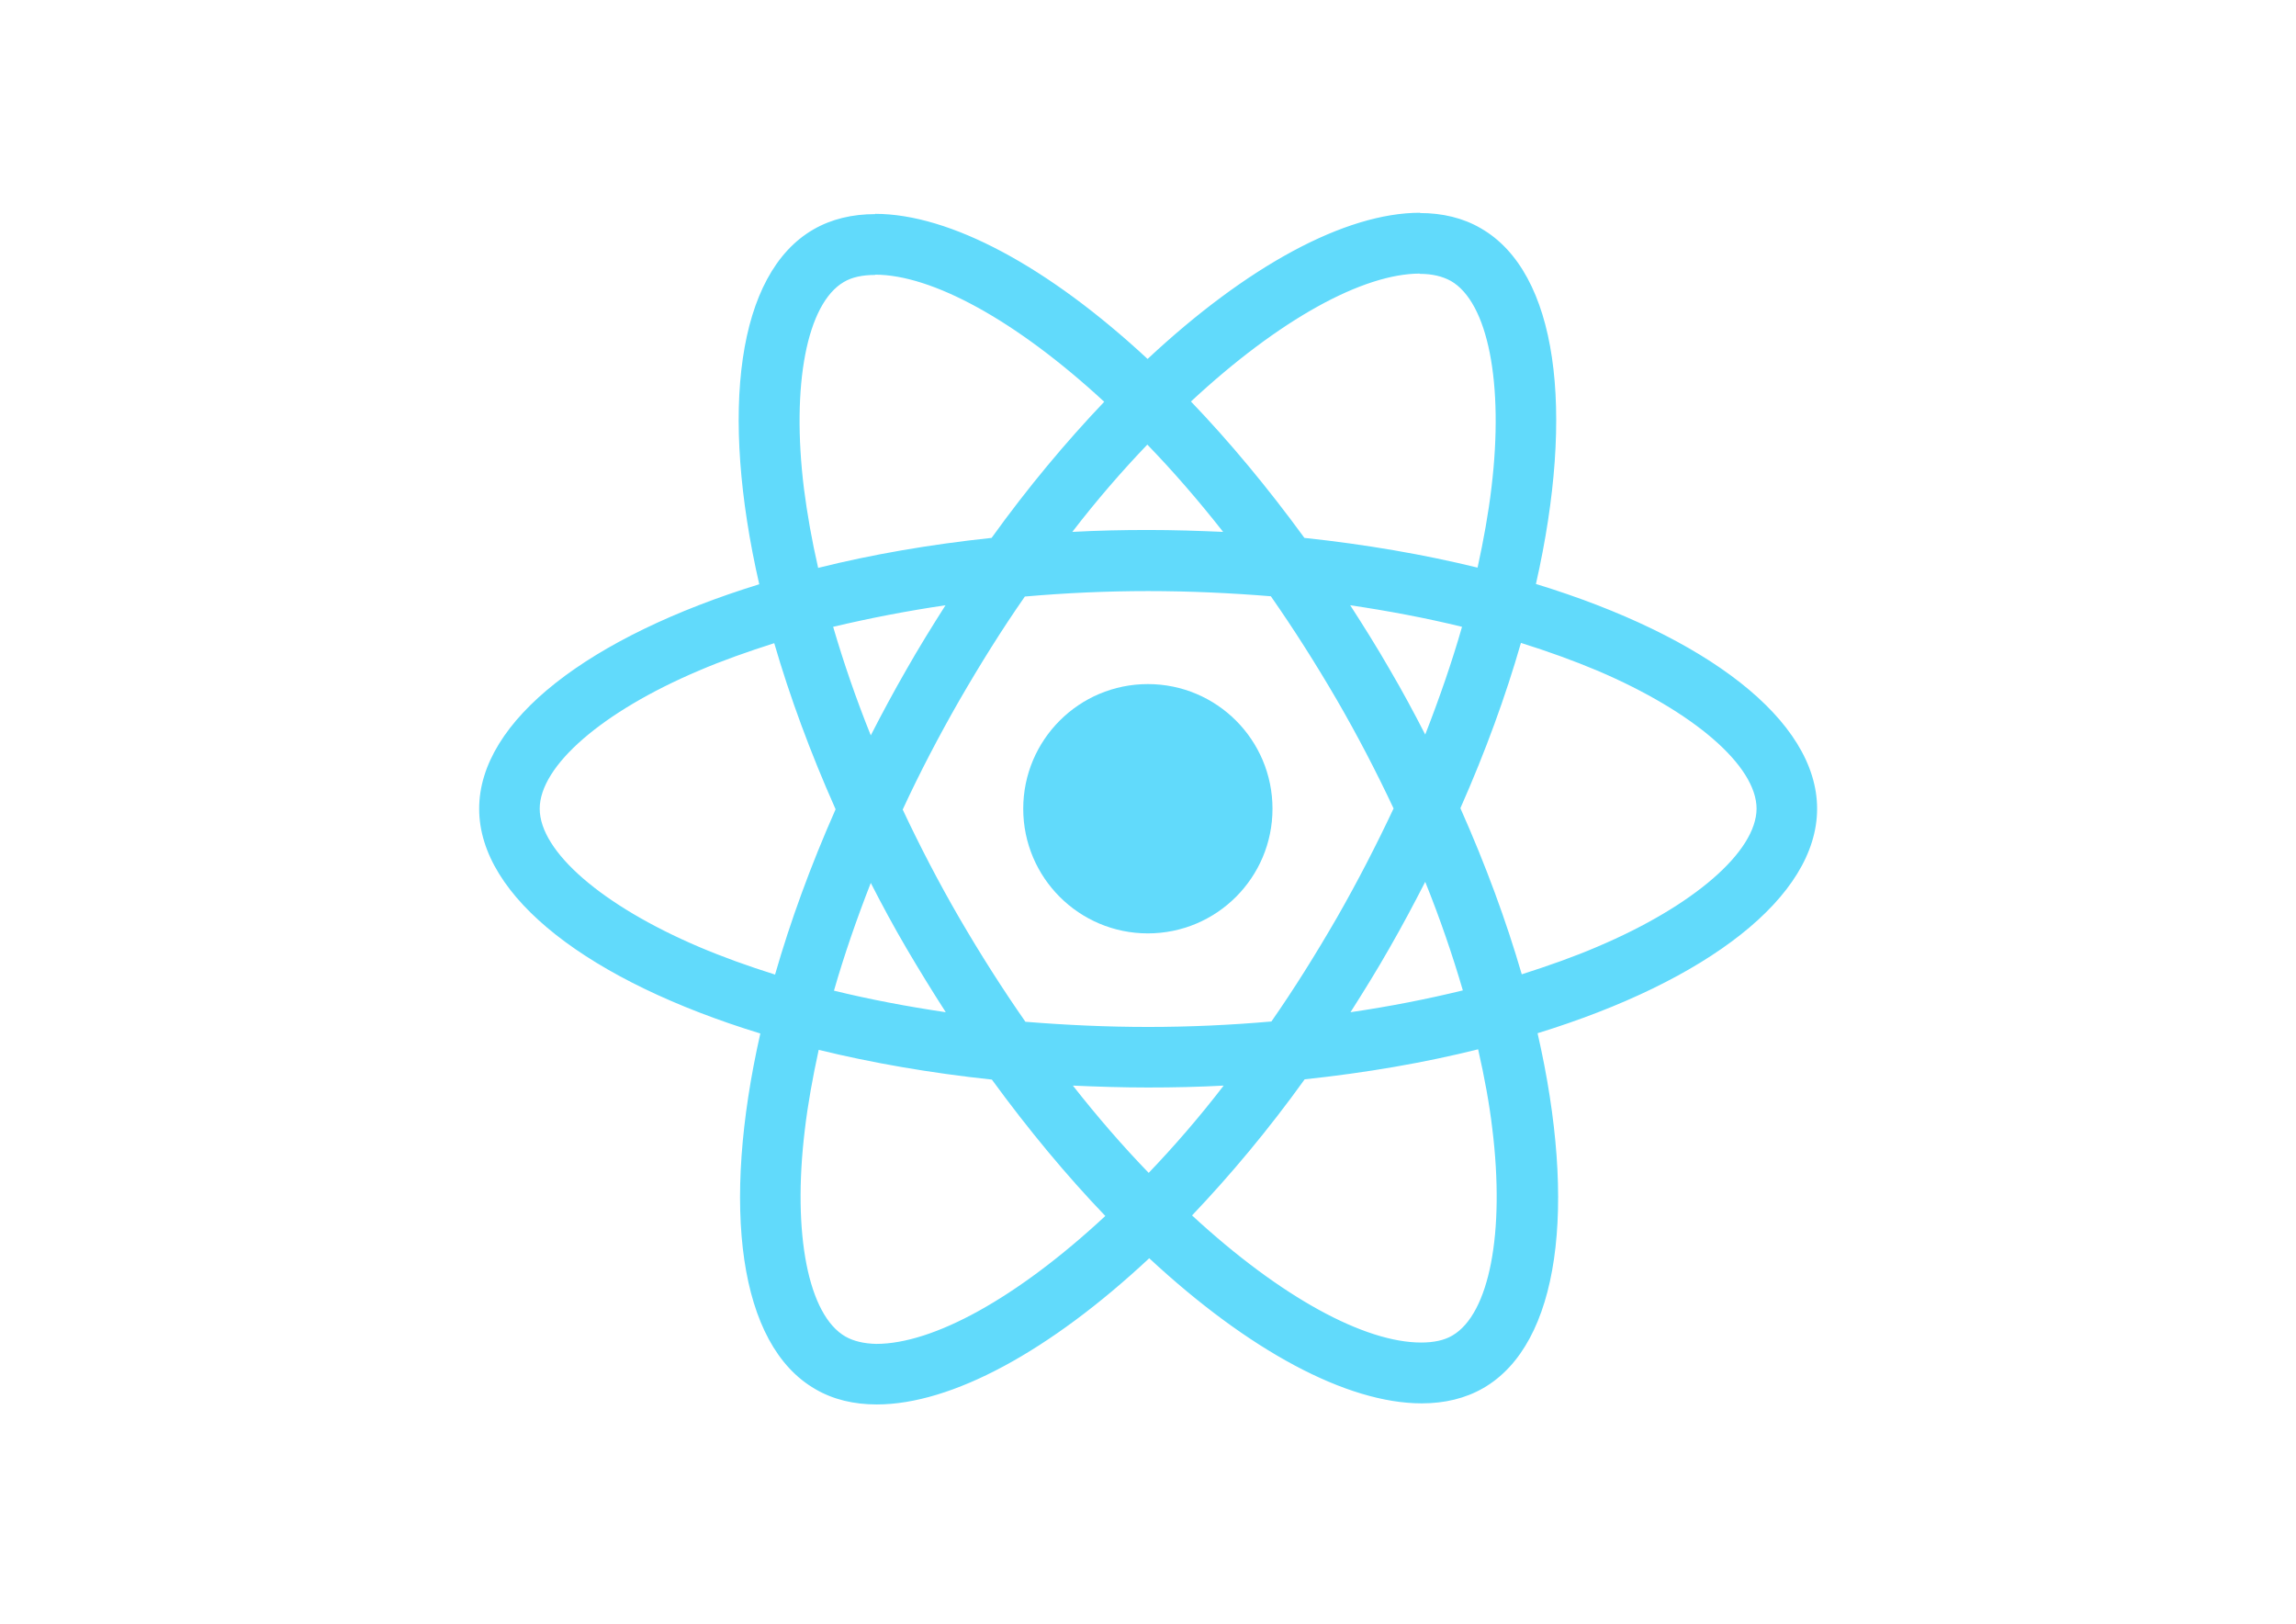
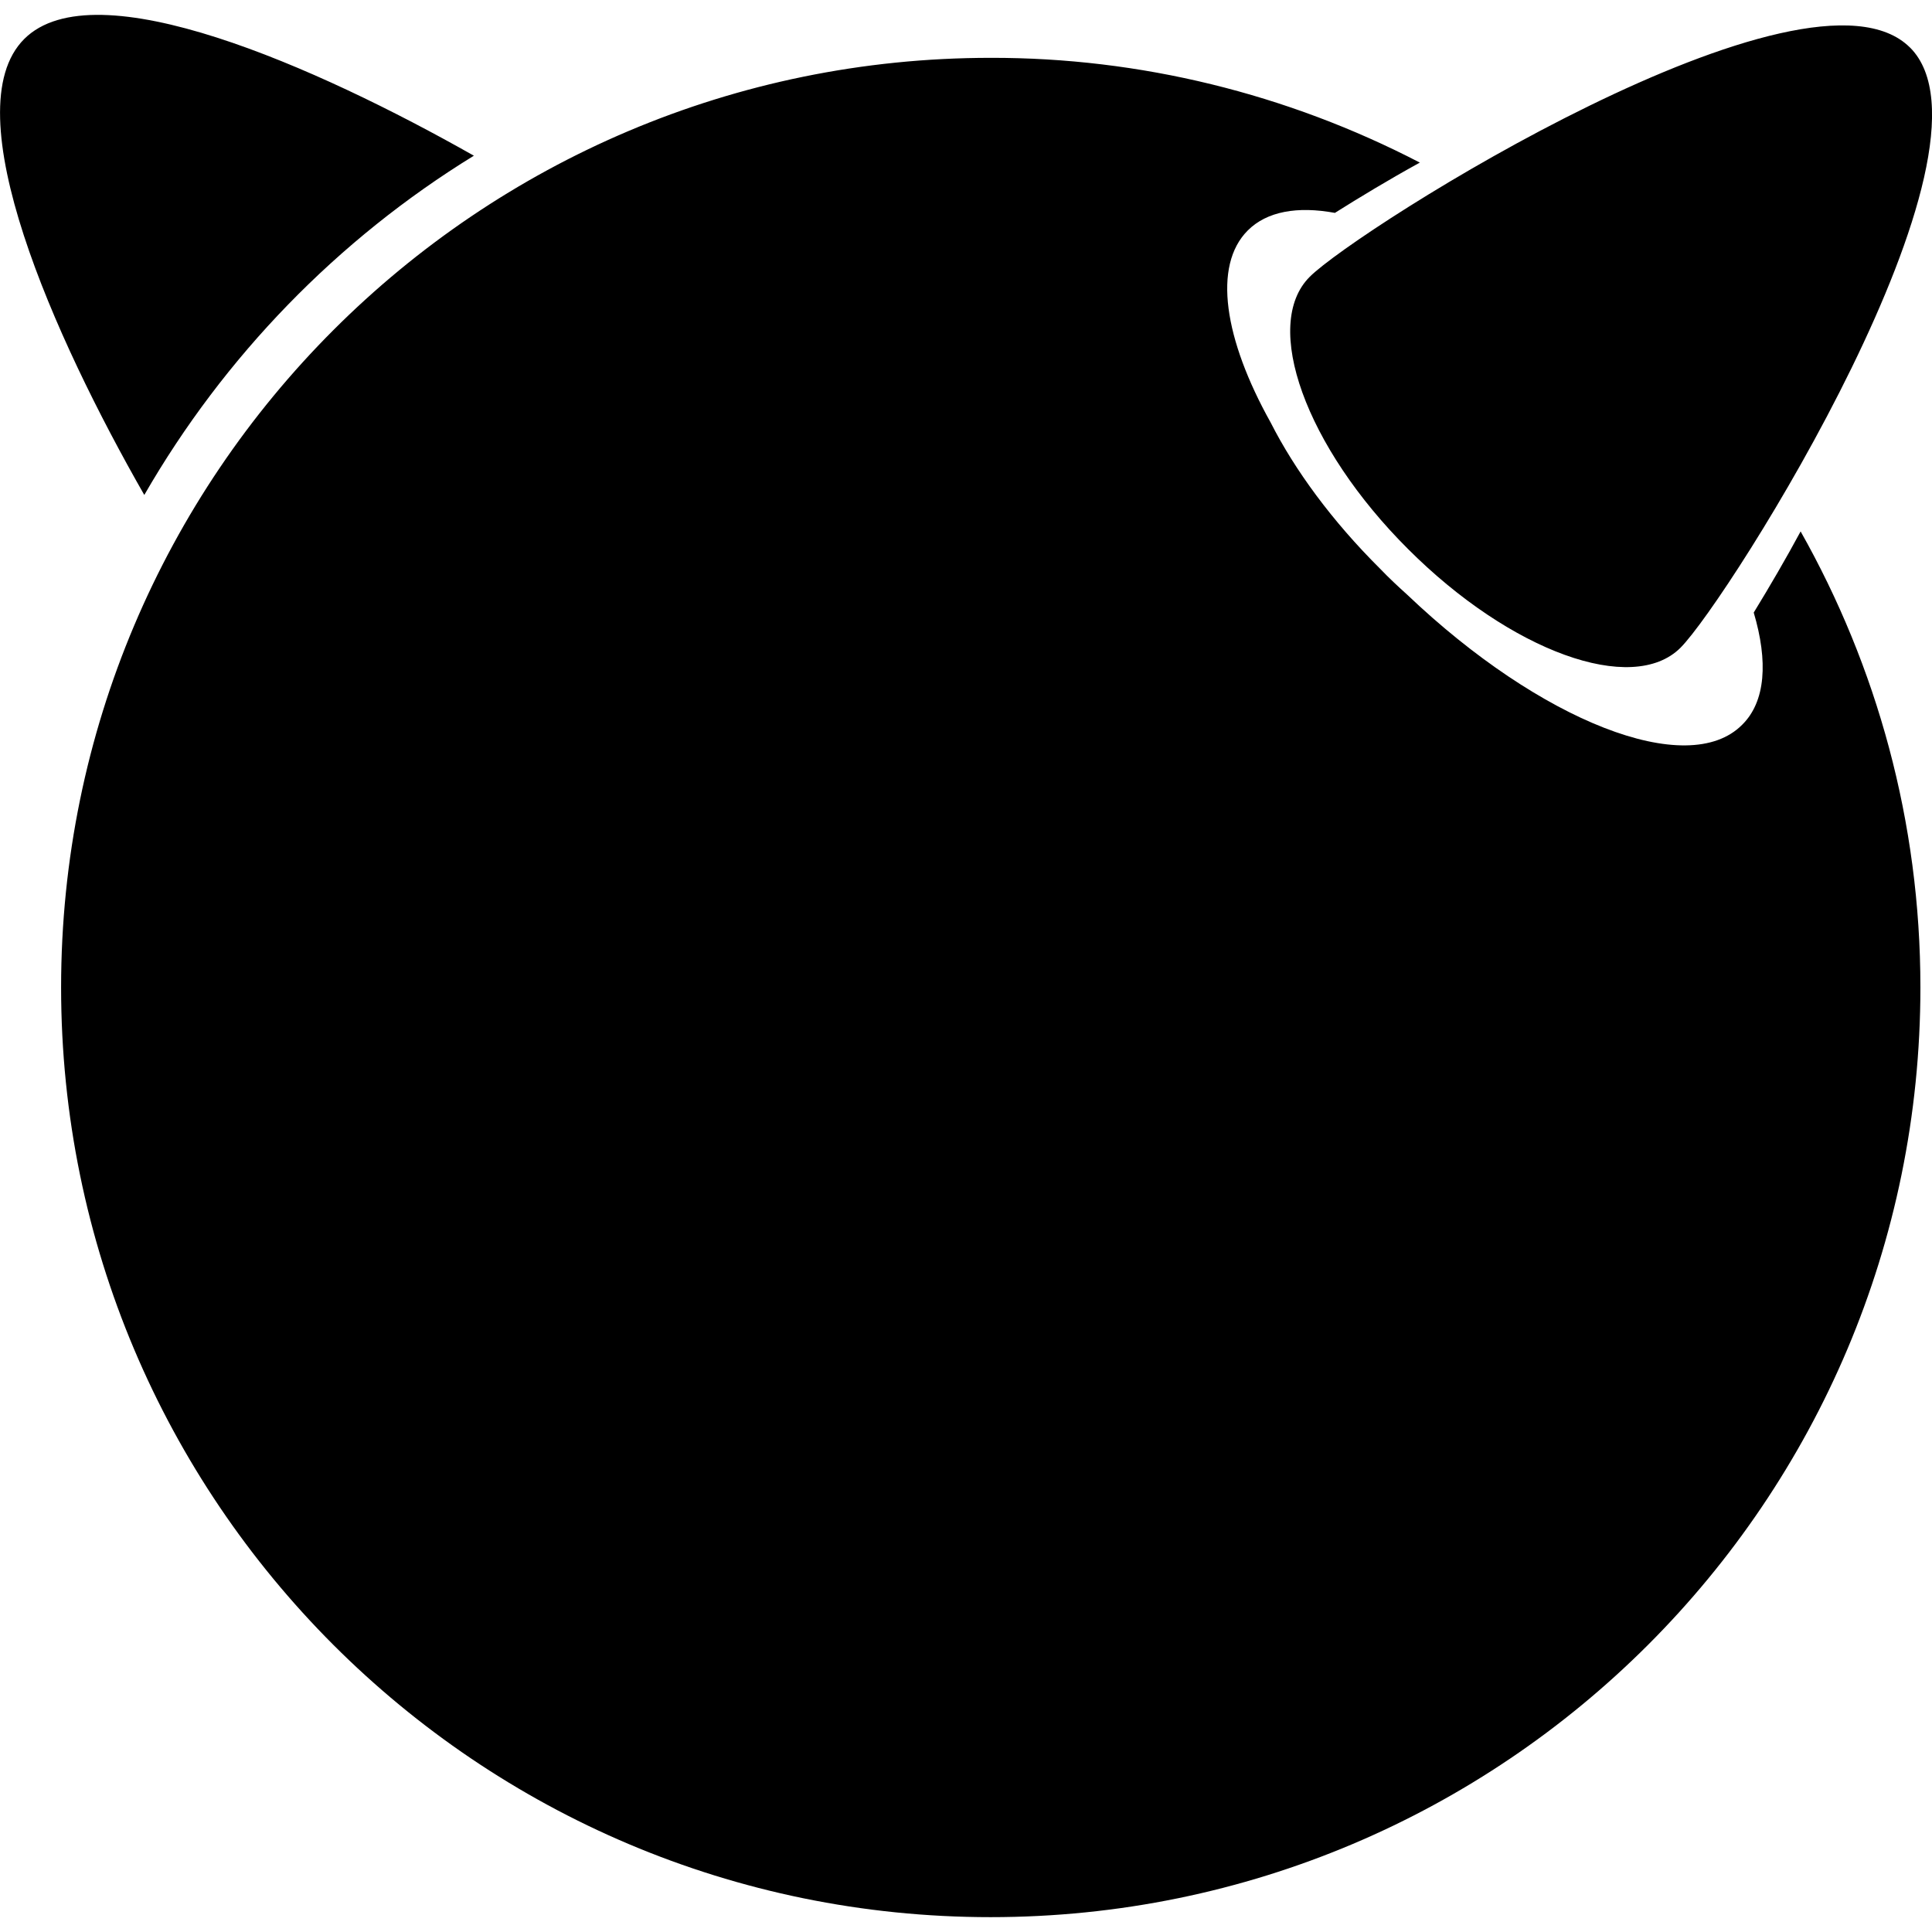
- <svg xmlns="http://www.w3.org/2000/svg" viewBox="0 0 841.9 595.3">
-   <g fill="#61DAFB">
-     <path d="M666.3 296.5c0-32.5-40.7-63.3-103.1-82.4 14.4-63.6 8-114.2-20.2-130.4-6.5-3.8-14.1-5.6-22.4-5.6v22.3c4.6 0 8.3.9 11.4 2.6 13.6 7.8 19.5 37.5 14.9 75.7-1.1 9.4-2.9 19.3-5.1 29.4-19.6-4.8-41-8.5-63.5-10.9-13.5-18.5-27.5-35.3-41.6-50 32.6-30.3 63.2-46.9 84-46.9V78c-27.5 0-63.5 19.6-99.9 53.6-36.4-33.8-72.4-53.2-99.9-53.2v22.3c20.7 0 51.4 16.5 84 46.6-14 14.7-28 31.4-41.3 49.9-22.6 2.4-44 6.1-63.6 11-2.3-10-4-19.7-5.2-29-4.7-38.2 1.1-67.9 14.6-75.8 3-1.8 6.9-2.6 11.5-2.6V78.5c-8.4 0-16 1.8-22.6 5.6-28.1 16.2-34.4 66.7-19.9 130.1-62.2 19.2-102.7 49.9-102.7 82.3 0 32.5 40.7 63.3 103.1 82.4-14.4 63.6-8 114.2 20.2 130.4 6.5 3.8 14.1 5.6 22.5 5.6 27.5 0 63.5-19.6 99.9-53.6 36.4 33.8 72.4 53.2 99.9 53.2 8.4 0 16-1.8 22.6-5.6 28.1-16.2 34.4-66.7 19.9-130.1 62-19.1 102.5-49.9 102.5-82.3zm-130.2-66.7c-3.7 12.9-8.3 26.2-13.5 39.5-4.1-8-8.4-16-13.1-24-4.6-8-9.5-15.8-14.4-23.4 14.2 2.1 27.9 4.7 41 7.9zm-45.8 106.5c-7.8 13.5-15.8 26.3-24.1 38.2-14.9 1.3-30 2-45.2 2-15.1 0-30.2-.7-45-1.9-8.3-11.9-16.4-24.6-24.2-38-7.6-13.1-14.5-26.4-20.8-39.8 6.2-13.4 13.2-26.8 20.7-39.9 7.8-13.5 15.8-26.3 24.1-38.2 14.9-1.3 30-2 45.2-2 15.1 0 30.2.7 45 1.9 8.3 11.9 16.4 24.6 24.2 38 7.6 13.1 14.5 26.4 20.8 39.8-6.3 13.4-13.2 26.8-20.7 39.9zm32.3-13c5.4 13.4 10 26.8 13.8 39.8-13.1 3.2-26.9 5.9-41.2 8 4.9-7.7 9.8-15.6 14.4-23.7 4.6-8 8.9-16.1 13-24.1zM421.2 430c-9.3-9.6-18.6-20.3-27.8-32 9 .4 18.2.7 27.5.7 9.4 0 18.7-.2 27.8-.7-9 11.7-18.3 22.4-27.5 32zm-74.4-58.9c-14.2-2.1-27.9-4.7-41-7.9 3.7-12.9 8.3-26.2 13.5-39.5 4.1 8 8.4 16 13.1 24 4.7 8 9.5 15.8 14.4 23.4zM420.7 163c9.3 9.6 18.6 20.3 27.8 32-9-.4-18.2-.7-27.5-.7-9.4 0-18.7.2-27.8.7 9-11.7 18.3-22.4 27.5-32zm-74 58.9c-4.9 7.7-9.8 15.6-14.4 23.7-4.6 8-8.9 16-13 24-5.4-13.4-10-26.8-13.8-39.8 13.1-3.1 26.9-5.8 41.2-7.9zm-90.5 125.2c-35.4-15.1-58.3-34.9-58.3-50.6 0-15.7 22.9-35.6 58.3-50.6 8.6-3.7 18-7 27.7-10.1 5.7 19.6 13.2 40 22.5 60.9-9.2 20.8-16.6 41.1-22.2 60.6-9.9-3.1-19.3-6.5-28-10.2zM310 490c-13.6-7.8-19.5-37.5-14.9-75.7 1.1-9.4 2.9-19.3 5.1-29.4 19.6 4.8 41 8.5 63.5 10.9 13.5 18.5 27.5 35.3 41.6 50-32.6 30.3-63.2 46.9-84 46.9-4.5-.1-8.3-1-11.3-2.7zm237.2-76.2c4.7 38.2-1.1 67.9-14.6 75.8-3 1.8-6.9 2.6-11.5 2.6-20.7 0-51.4-16.5-84-46.6 14-14.7 28-31.4 41.3-49.9 22.6-2.4 44-6.1 63.6-11 2.3 10.1 4.1 19.8 5.2 29.1zm38.5-66.7c-8.6 3.7-18 7-27.7 10.1-5.7-19.6-13.2-40-22.5-60.9 9.2-20.8 16.6-41.1 22.2-60.6 9.9 3.1 19.3 6.5 28.1 10.2 35.4 15.1 58.3 34.9 58.3 50.6-.1 15.7-23 35.6-58.4 50.6zM320.8 78.4z" />
-     <circle cx="420.9" cy="296.5" r="45.7" />
-     <path d="M520.5 78.1z" />
-   </g>
+ <svg xmlns="http://www.w3.org/2000/svg" width="32" height="32" viewBox="0 0 32 32">
+   <path d="M31.636 0.787c1.692 1.692-3.005 9.145-3.803 9.943-0.797 0.792-2.812 0.063-4.511-1.636-1.697-1.692-2.427-3.713-1.629-4.509 0.791-0.792 8.244-5.496 9.943-3.797zM7.849 2.579c-2.595-1.469-6.276-3.105-7.448-1.933-1.188 1.188 0.505 4.959 1.989 7.552 1.323-2.296 3.203-4.233 5.459-5.619zM29.047 10.145c0.24 0.808 0.199 1.475-0.192 1.86-0.901 0.907-3.344-0.057-5.543-2.151-0.156-0.141-0.307-0.281-0.452-0.433-0.797-0.791-1.417-1.64-1.813-2.421-0.771-1.38-0.964-2.599-0.38-3.183 0.317-0.317 0.823-0.405 1.443-0.291 0.407-0.256 0.88-0.543 1.407-0.833-2.199-1.141-4.636-1.74-7.109-1.735-8.505 0-15.396 6.896-15.396 15.396 0 8.505 6.891 15.4 15.396 15.4s15.4-6.895 15.4-15.4c0-2.745-0.724-5.319-1.984-7.552-0.244 0.452-0.505 0.9-0.776 1.343z" />
</svg>
